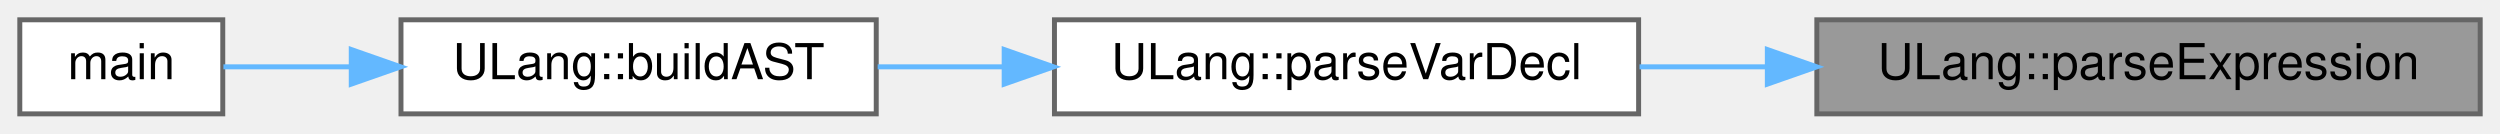
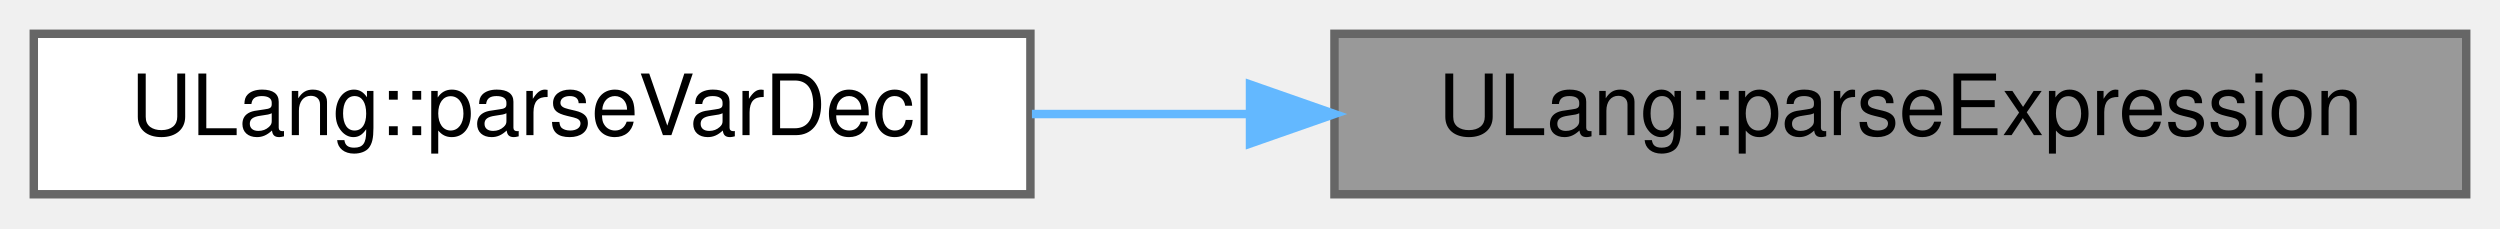
- <svg xmlns="http://www.w3.org/2000/svg" xmlns:xlink="http://www.w3.org/1999/xlink" width="505pt" height="27pt" viewBox="0.00 0.00 505.00 27.00">
+ <svg xmlns="http://www.w3.org/2000/svg" xmlns:xlink="http://www.w3.org/1999/xlink" width="296pt" height="27pt" viewBox="0.00 0.00 296.00 27.00">
  <g id="graph0" class="graph" transform="scale(1 1) rotate(0) translate(4 23)">
    <g id="Node000001" class="node">
      <g id="a_Node000001">
        <a xlink:title=" ">
-           <polygon fill="#999999" stroke="#666666" points="497,-19 363,-19 363,0 497,0 497,-19" />
-           <text text-anchor="middle" x="430" y="-7" font-family="Helvetica,sans-Serif" font-size="10.00">ULang::parseExpression</text>
+           <polygon fill="#999999" stroke="#666666" points="288,-19 154,-19 154,0 288,0 288,-19" />
+           <text text-anchor="middle" x="221" y="-7" font-family="Helvetica,sans-Serif" font-size="10.00">ULang::parseExpression</text>
        </a>
      </g>
    </g>
    <g id="Node000002" class="node">
      <g id="a_Node000002">
-         <a xlink:href="namespaceULang.html#a35dd0deee5e026fc04f288a48d2e7776" target="_top" xlink:title=" ">
-           <polygon fill="white" stroke="#666666" points="327,-19 209,-19 209,0 327,0 327,-19" />
-           <text text-anchor="middle" x="268" y="-7" font-family="Helvetica,sans-Serif" font-size="10.00">ULang::parseVarDecl</text>
+         <a xlink:href="namespaceULang.html#aa418dc07b5d89ea88494aa021fa1380f" target="_top" xlink:title=" ">
+           <polygon fill="white" stroke="#666666" points="118,-19 0,-19 0,0 118,0 118,-19" />
+           <text text-anchor="middle" x="59" y="-7" font-family="Helvetica,sans-Serif" font-size="10.00">ULang::parseVarDecl</text>
        </a>
      </g>
    </g>
    <g id="edge1_Node000001_Node000002" class="edge">
      <g id="a_edge1_Node000001_Node000002">
        <a xlink:title=" ">
-           <path fill="none" stroke="#63b8ff" d="M352.9,-9.5C344.25,-9.5 335.54,-9.5 327.18,-9.5" />
-           <polygon fill="#63b8ff" stroke="#63b8ff" points="353,-13 363,-9.5 353,-6 353,-13" />
-         </a>
-       </g>
-     </g>
-     <g id="Node000003" class="node">
-       <g id="a_Node000003">
-         <a xlink:href="namespaceULang.html#a8f59f969ec2996764887ae0230f13155" target="_top" xlink:title=" ">
-           <polygon fill="white" stroke="#666666" points="173,-19 77,-19 77,0 173,0 173,-19" />
-           <text text-anchor="middle" x="125" y="-7" font-family="Helvetica,sans-Serif" font-size="10.00">ULang::buildAST</text>
-         </a>
-       </g>
-     </g>
-     <g id="edge2_Node000002_Node000003" class="edge">
-       <g id="a_edge2_Node000002_Node000003">
-         <a xlink:title=" ">
-           <path fill="none" stroke="#63b8ff" d="M198.77,-9.5C190.15,-9.5 181.48,-9.5 173.29,-9.5" />
-           <polygon fill="#63b8ff" stroke="#63b8ff" points="198.84,-13 208.84,-9.5 198.84,-6 198.84,-13" />
-         </a>
-       </g>
-     </g>
-     <g id="Node000004" class="node">
-       <g id="a_Node000004">
-         <a xlink:href="main_8cpp.html#a3c04138a5bfe5d72780bb7e82a18e627" target="_top" xlink:title=" ">
-           <polygon fill="white" stroke="#666666" points="41,-19 0,-19 0,0 41,0 41,-19" />
-           <text text-anchor="middle" x="20.5" y="-7" font-family="Helvetica,sans-Serif" font-size="10.00">main</text>
-         </a>
-       </g>
-     </g>
-     <g id="edge3_Node000003_Node000004" class="edge">
-       <g id="a_edge3_Node000003_Node000004">
-         <a xlink:title=" ">
-           <path fill="none" stroke="#63b8ff" d="M66.87,-9.5C57.62,-9.5 48.63,-9.5 41.13,-9.5" />
-           <polygon fill="#63b8ff" stroke="#63b8ff" points="66.95,-13 76.95,-9.5 66.95,-6 66.95,-13" />
+           <path fill="none" stroke="#63b8ff" d="M143.9,-9.5C135.25,-9.5 126.54,-9.5 118.18,-9.5" />
+           <polygon fill="#63b8ff" stroke="#63b8ff" points="144,-13 154,-9.5 144,-6 144,-13" />
        </a>
      </g>
    </g>
  </g>
</svg>
